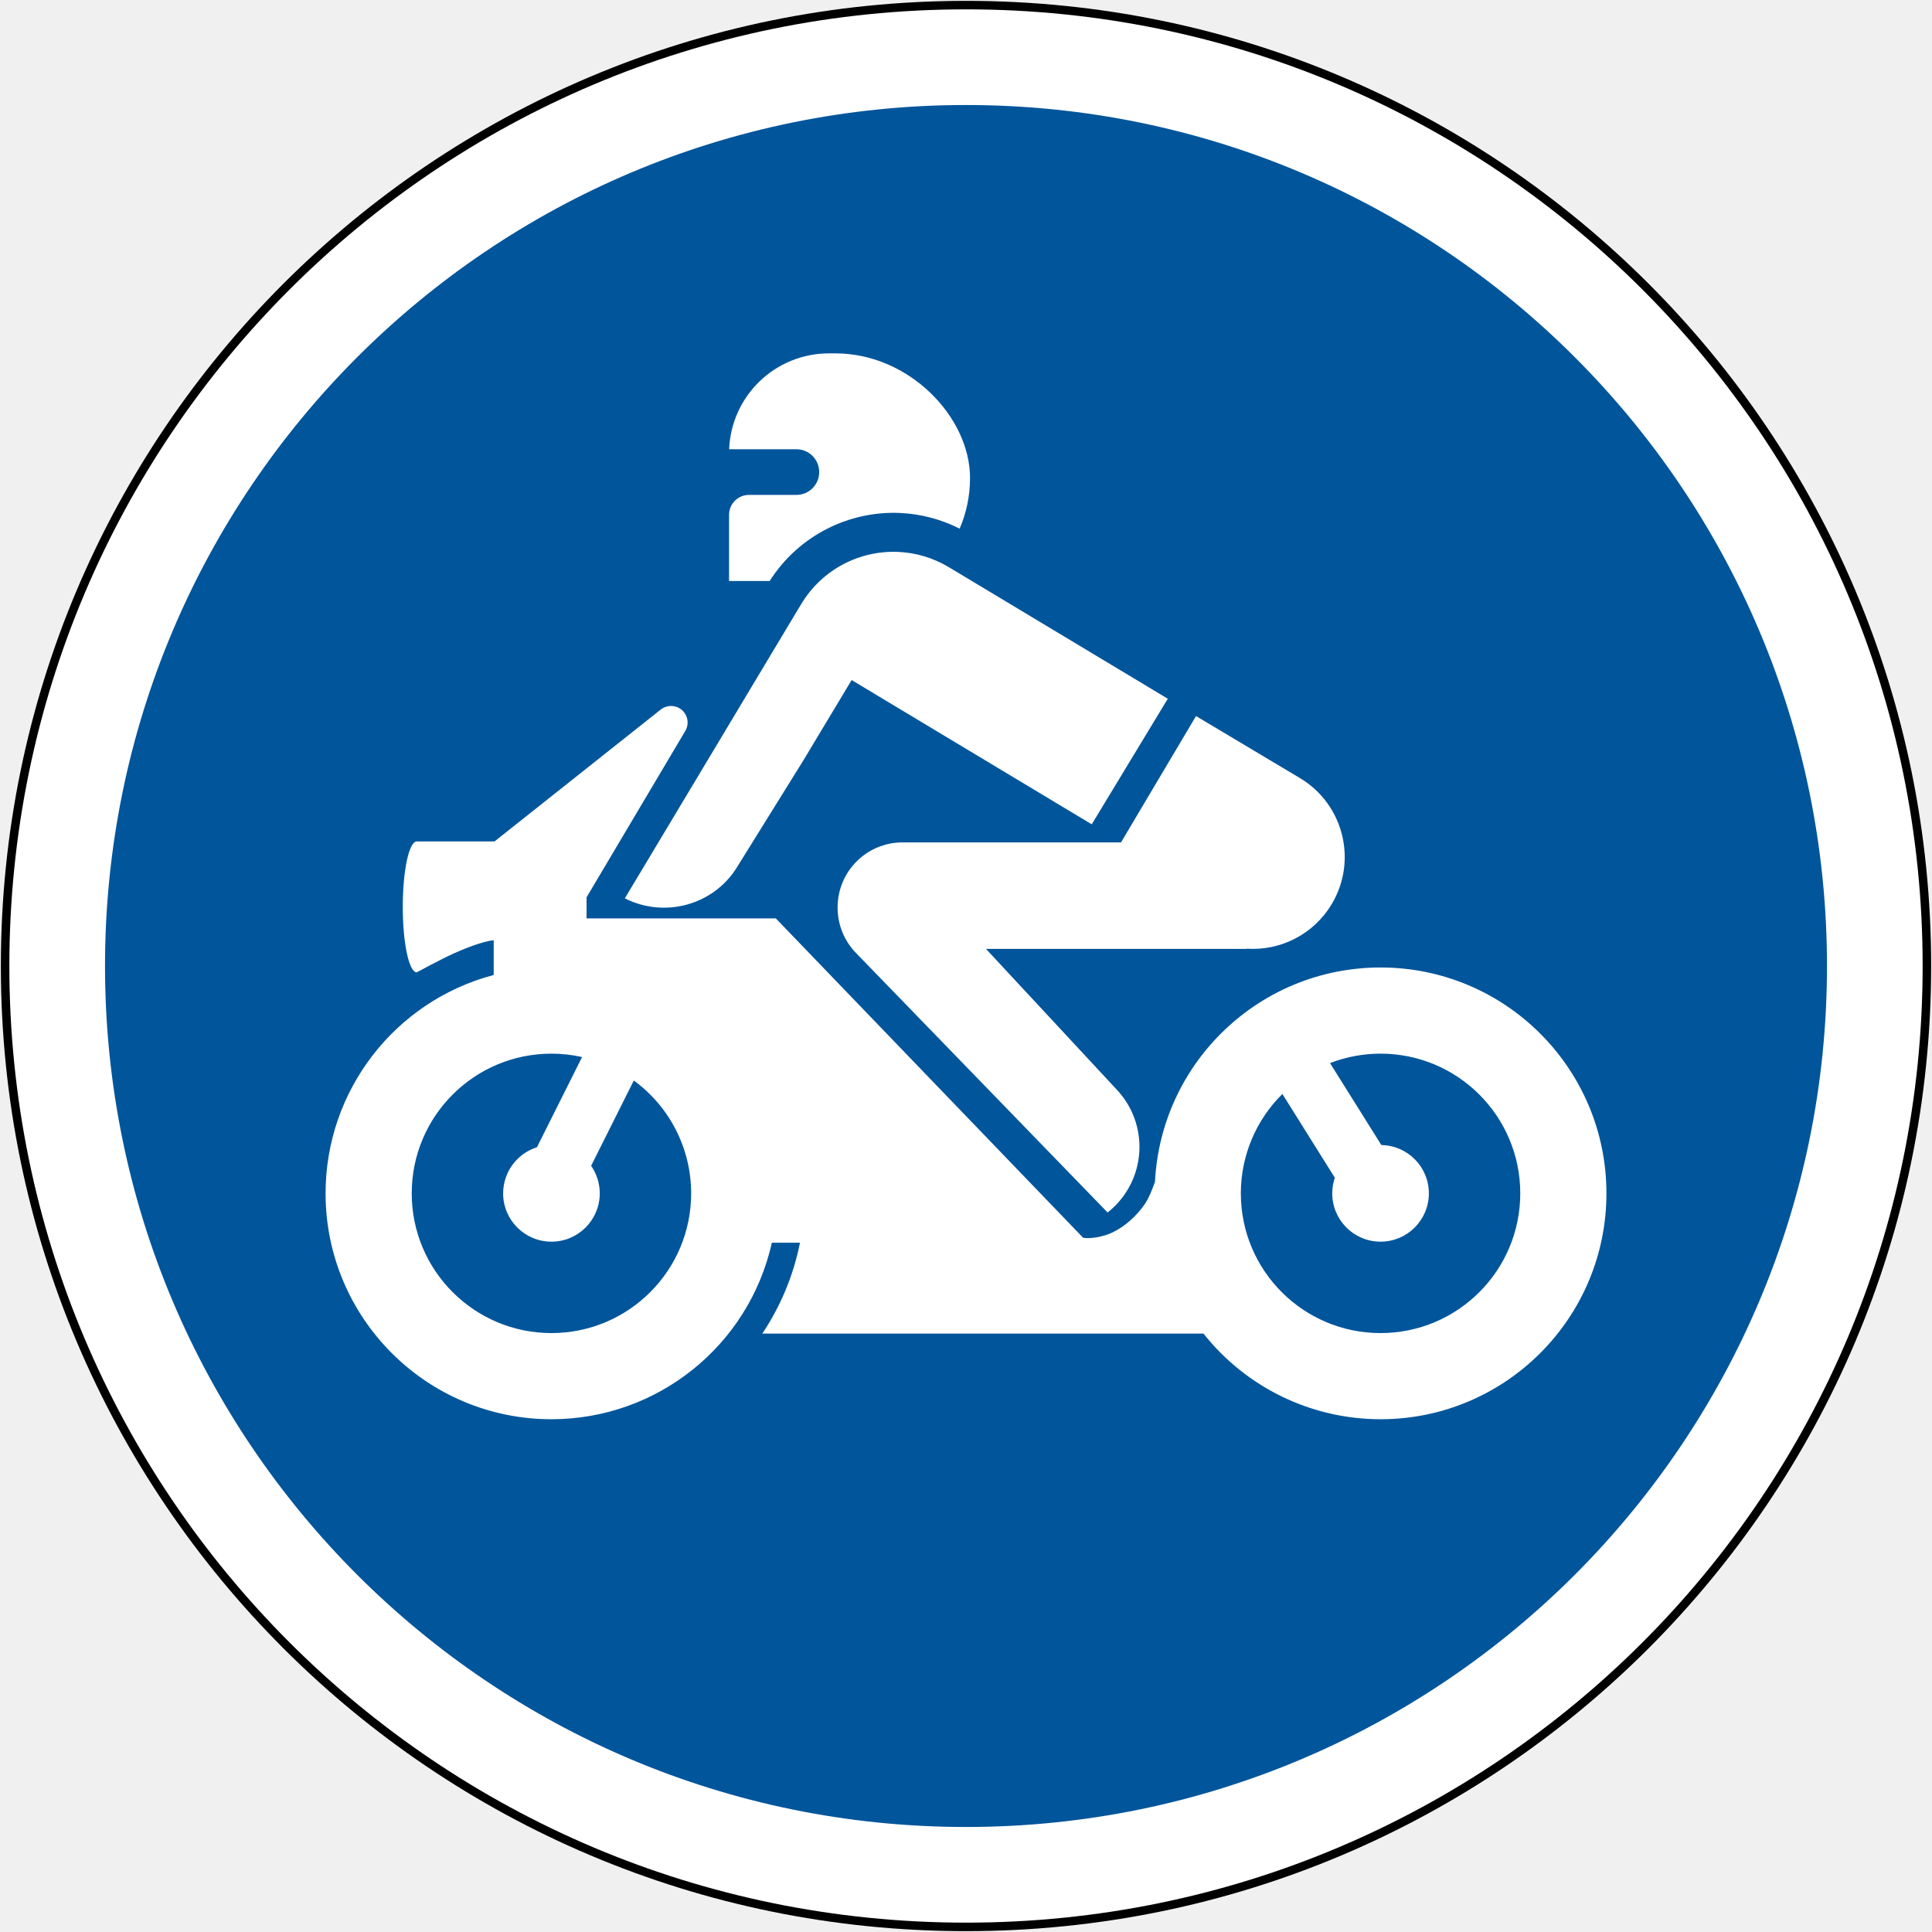
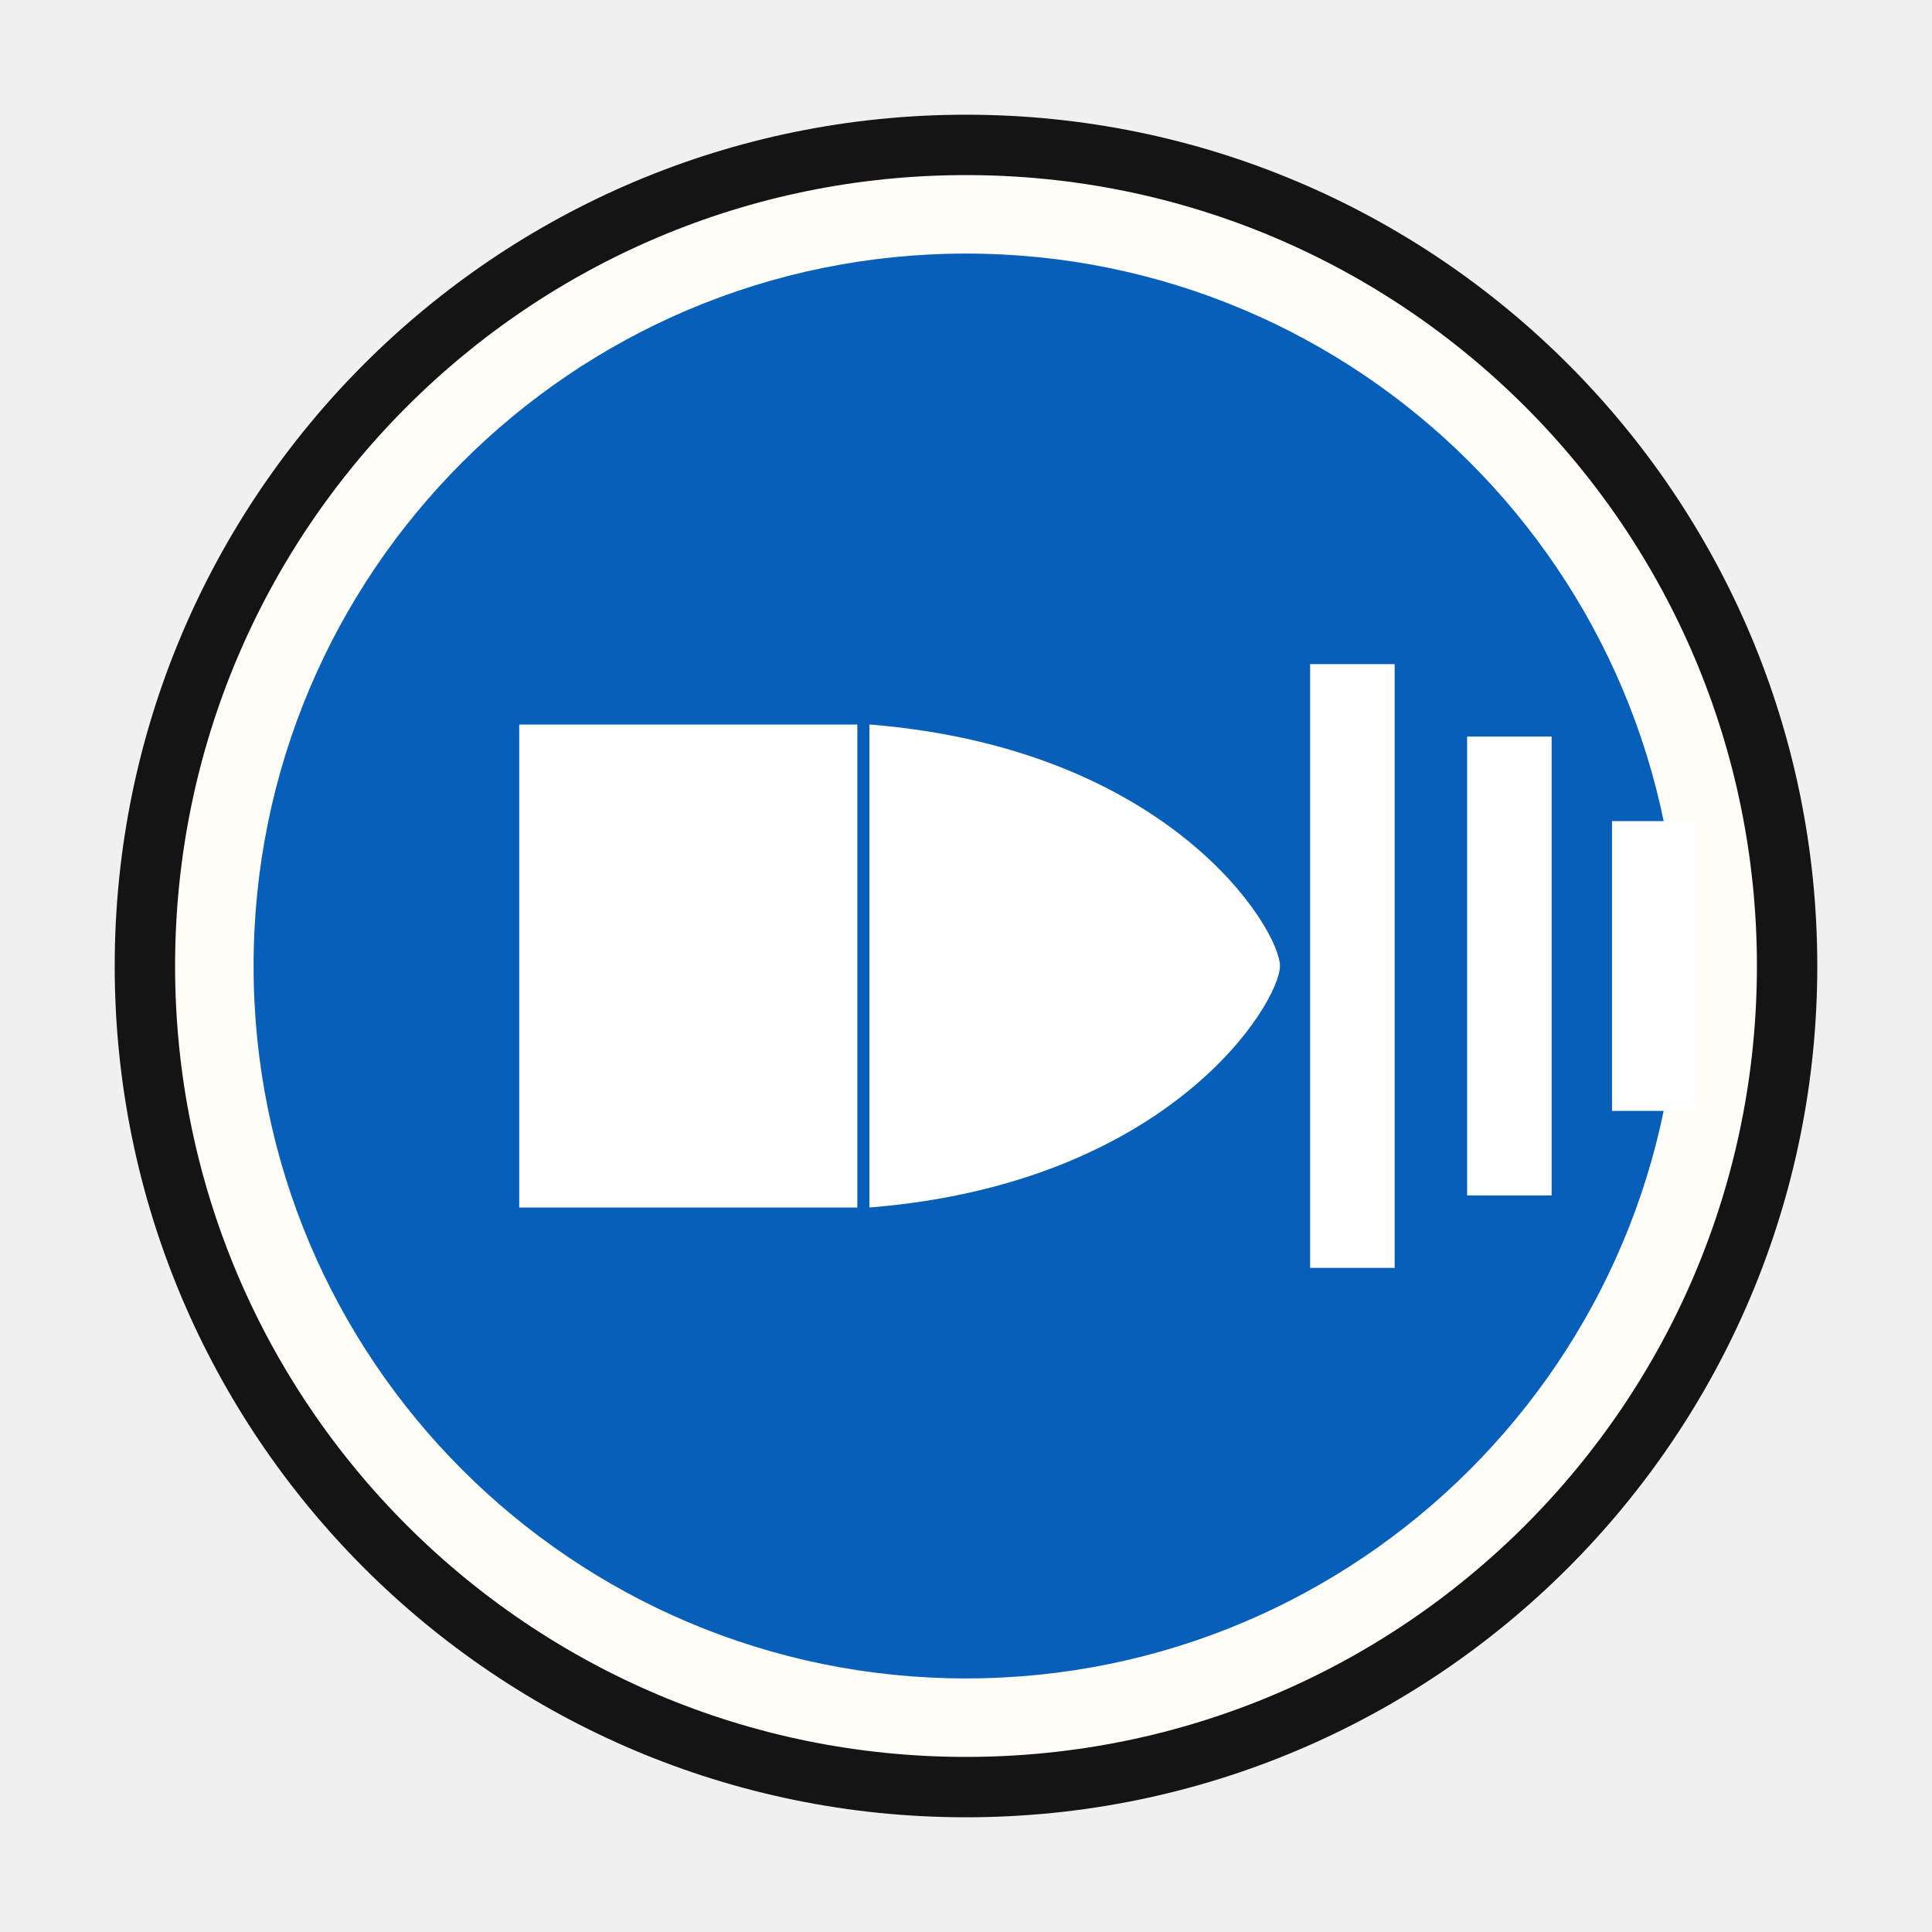
- <svg xmlns="http://www.w3.org/2000/svg" width="908.8" height="908.8" viewBox="0 0 908.8 908.8" id="svg2" version="1.1">
-   <defs id="defs4">
-     <pattern y="0" x="0" height="6" width="6" patternUnits="userSpaceOnUse" id="EMFhbasepattern" />
-   </defs>
-   <g id="layer1" transform="translate(0,-143.5621)">
-     <circle style="fill:#000000;fill-opacity:1;stroke:none;stroke-width:12;stroke-miterlimit:2.613;stroke-dasharray:none;stroke-opacity:1" id="path4136" cx="454.4" cy="597.962" r="454" />
-     <circle r="450" cy="597.962" cx="454.4" id="circle4138" style="fill:#ffffff;fill-opacity:1;stroke:none;stroke-width:12;stroke-miterlimit:2.613;stroke-dasharray:none;stroke-opacity:1" />
-     <circle style="fill:#00559b;fill-opacity:1;stroke:none;stroke-width:12;stroke-miterlimit:2.613;stroke-dasharray:none;stroke-opacity:1" id="circle4140" cx="454.4" cy="597.962" r="405" />
-     <g style="font-style:normal;font-variant:normal;font-weight:normal;font-stretch:normal;font-size:276.383px;line-height:125%;font-family:'DIN 1451 Mittelschrift';-inkscape-font-specification:'DIN 1451 Mittelschrift';letter-spacing:0px;word-spacing:0px;fill:#000000;fill-opacity:1;stroke:none;stroke-width:5;stroke-linecap:butt;stroke-linejoin:miter;stroke-miterlimit:4;stroke-dasharray:none;stroke-opacity:1" id="text4170" />
-     <g style="font-style:normal;font-variant:normal;font-weight:normal;font-stretch:normal;font-size:594.224px;line-height:125%;font-family:'DIN 1451 Mittelschrift';-inkscape-font-specification:'DIN 1451 Mittelschrift';letter-spacing:0px;word-spacing:0px;fill:#000000;fill-opacity:1;stroke:#000000;stroke-width:10;stroke-linecap:butt;stroke-linejoin:miter;stroke-miterlimit:4;stroke-dasharray:none;stroke-opacity:1" id="text5413" transform="translate(-9.999996,0)" />
-     <path id="path235" style="fill:#ffffff;fill-opacity:1;fill-rule:evenodd;stroke-width:1.819;stroke-linecap:round;stroke-linejoin:round;stroke-miterlimit:5.6;stroke-dasharray:1.819, 14.553;paint-order:stroke fill markers" d="m 390.027,309.783 c -25.421,0 -46.013,19.944 -47.045,45.102 h 31.62 c 5.949,0 10.739,4.79 10.739,10.739 0,5.949 -4.79,10.739 -10.739,10.739 h -22.264 c -5.206,0 -9.397,4.191 -9.397,9.398 v 6.408 24.676 h 9.392 9.726 c 13.595,-21.41 37.349,-33.05 61.292,-31.984 9.526,0.424 19.124,2.856 28.06,7.374 3.142,-7.285 4.888,-15.354 4.888,-23.845 0,-28.669 -28.656,-58.606 -63.344,-58.606 z m 32.509,93.392 c -17.957,-0.799 -35.727,8.031 -45.671,24.58 l -6.707,11.161 -76.234,127.215 c 18.635,9.467 41.646,3.236 52.678,-14.517 l 31.377,-50.501 22.626,-37.659 112.94,67.863 35.776,-59.075 -102.9,-61.83 c -7.522,-4.52 -15.724,-6.873 -23.887,-7.237 z m -106.949,72.461 c -1.732,0.017 -3.409,0.608 -4.766,1.683 l -78.21,62.051 h -36.571 c -3.644,0 -6.58,13.733 -6.58,30.789 0,17.057 2.935,30.787 6.58,30.787 0,0 11.484,-6.227 17.434,-8.909 5.286,-2.383 13.669,-5.683 18.765,-6.21 v 16.361 c -46.62,12.326 -79.093,54.501 -79.093,102.723 8.2e-4,58.68 47.57,106.25 106.25,106.25 49.734,2e-4 92.815,-34.499 103.684,-83.031 h 13.223 c -3.087,15.54 -9.211,30.005 -17.721,42.751 h 123.238 84.295 c 20.153,25.444 50.83,40.28 83.288,40.281 58.681,7e-4 106.252,-47.569 106.253,-106.25 5e-4,-58.682 -47.571,-106.254 -106.253,-106.253 -56.559,10e-4 -103.204,44.309 -106.11,100.794 -1.359,3.914 -3.023,7.938 -4.8,10.513 -3.852,5.581 -9.202,10.46 -15.317,13.391 -4.179,2.003 -10.394,3.052 -13.689,2.426 L 364.931,575.564 H 275.919 V 565.645 L 322.357,487.396 c 2.641,-4.455 0.278,-10.199 -4.733,-11.506 -0.665,-0.174 -1.35,-0.26 -2.037,-0.254 z m 247.016,4.755 -35.285,59.423 H 424.63 c -16.973,0 -30.635,13.665 -30.635,30.638 0,8.319 3.283,15.843 8.627,21.353 L 521.006,713.909 c 0.843,-0.663 1.659,-1.36 2.445,-2.089 15.895,-14.769 16.805,-39.628 2.034,-55.521 l -61.673,-66.373 h 122.573 v -0.1 c 16.234,1.1 31.712,-7.007 40.052,-20.978 12.24,-20.506 5.539,-47.051 -14.967,-59.291 z M 259.396,639.193 c 4.846,-1.6e-4 9.678,0.536 14.407,1.598 l -21.246,42.447 c -9.456,2.985 -15.885,11.755 -15.886,21.671 -5.3e-4,12.551 10.174,22.727 22.725,22.728 12.552,6.7e-4 22.728,-10.175 22.728,-22.728 -6.2e-4,-4.633 -1.417,-9.155 -4.06,-12.96 l 20.078,-40.118 c 16.95,12.372 26.972,32.096 26.972,53.081 1.2e-4,36.295 -29.423,65.719 -65.719,65.719 -36.295,0 -65.719,-29.423 -65.719,-65.719 7e-5,-36.295 29.423,-65.718 65.719,-65.718 z m 390.006,0 c 36.295,0 65.719,29.423 65.719,65.718 2e-4,36.295 -29.423,65.719 -65.719,65.719 -36.295,0 -65.719,-29.423 -65.719,-65.719 5e-4,-17.572 7.038,-34.411 19.54,-46.758 l 24.673,39.408 c -0.808,2.365 -1.22,4.848 -1.22,7.347 -5e-4,12.551 10.174,22.727 22.725,22.728 12.552,6.7e-4 22.728,-10.175 22.728,-22.728 -7e-4,-12.404 -9.947,-22.517 -22.35,-22.722 l -24.135,-38.55 c 7.576,-2.937 15.632,-4.444 23.757,-4.443 z" />
-   </g>
+ <svg xmlns="http://www.w3.org/2000/svg" viewBox="0 0 160 160" role="img" aria-label="K53 headlightson road sign">
+   <circle cx="80" cy="80" r="68" fill="#fffdf8" stroke="#141414" stroke-width="5" />
+   <circle cx="80" cy="80" r="59" fill="#075fba" />
+   <path d="M43 60h28v40H43zM72 60c25 2 34 17 34 20s-9 18-34 20z" fill="#fff" />
+   <path d="M112 55v50M125 61v38M137 68v24" stroke="#fff" stroke-width="7" />
</svg>
